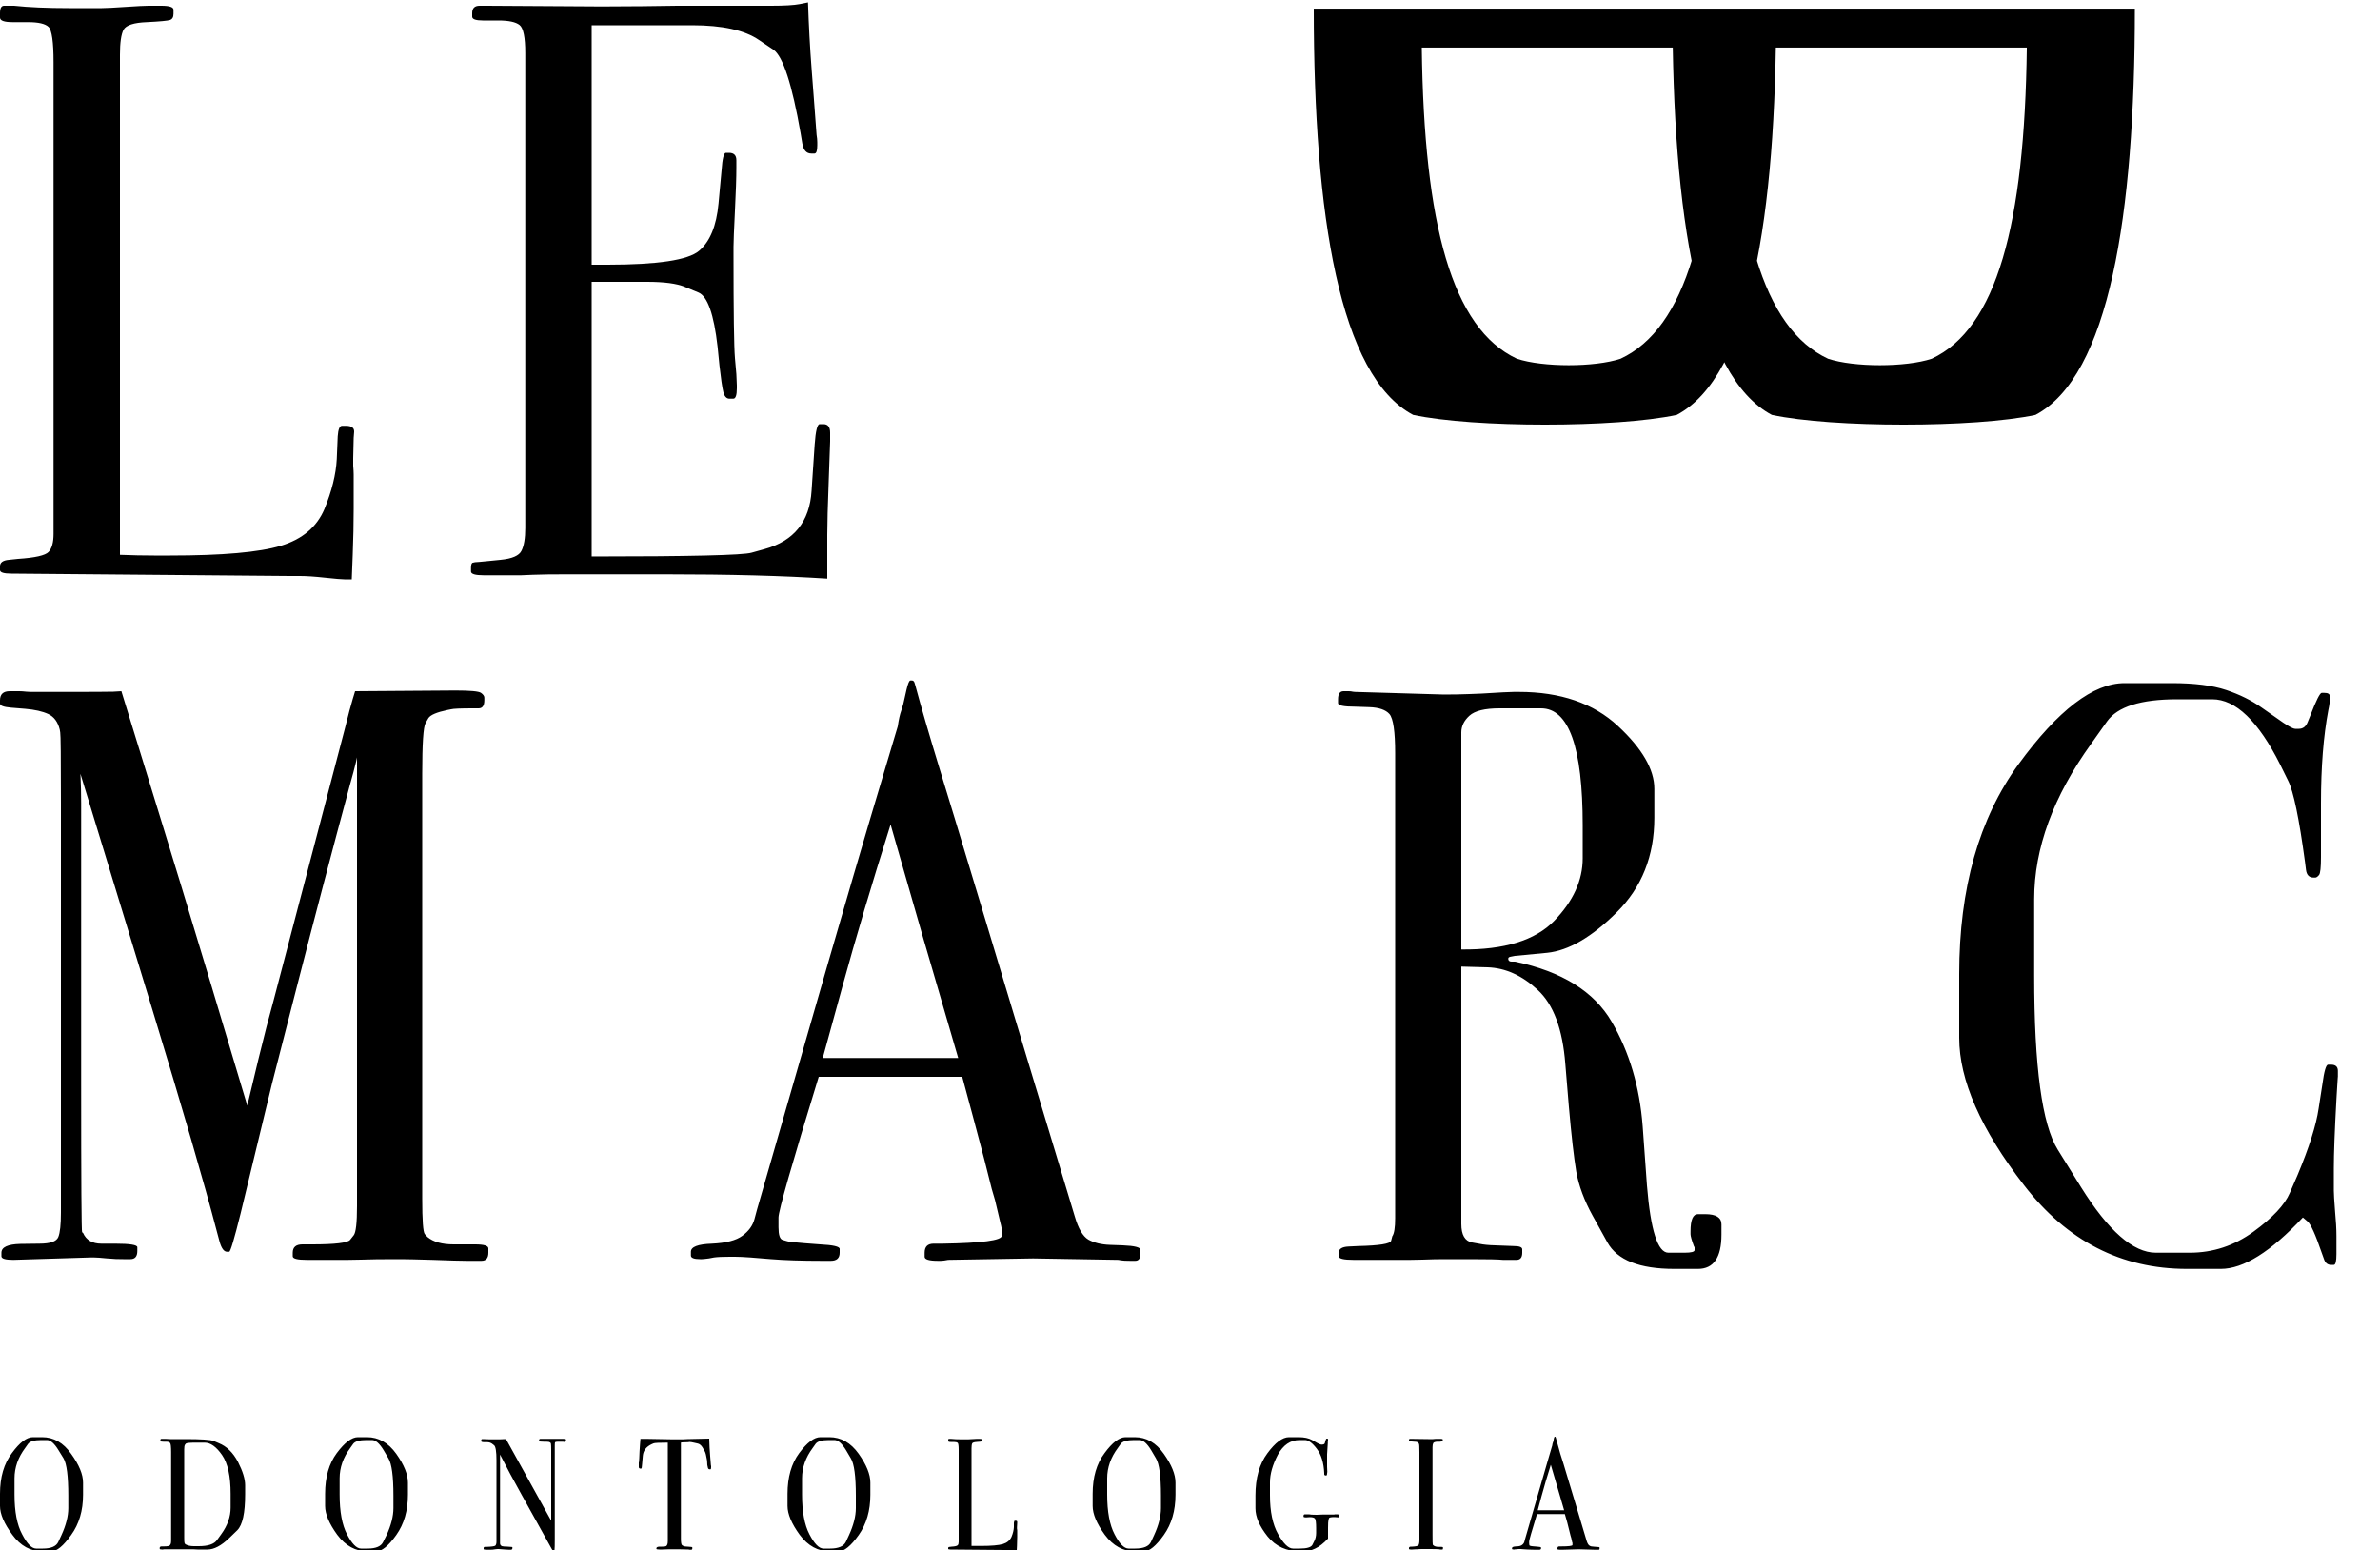
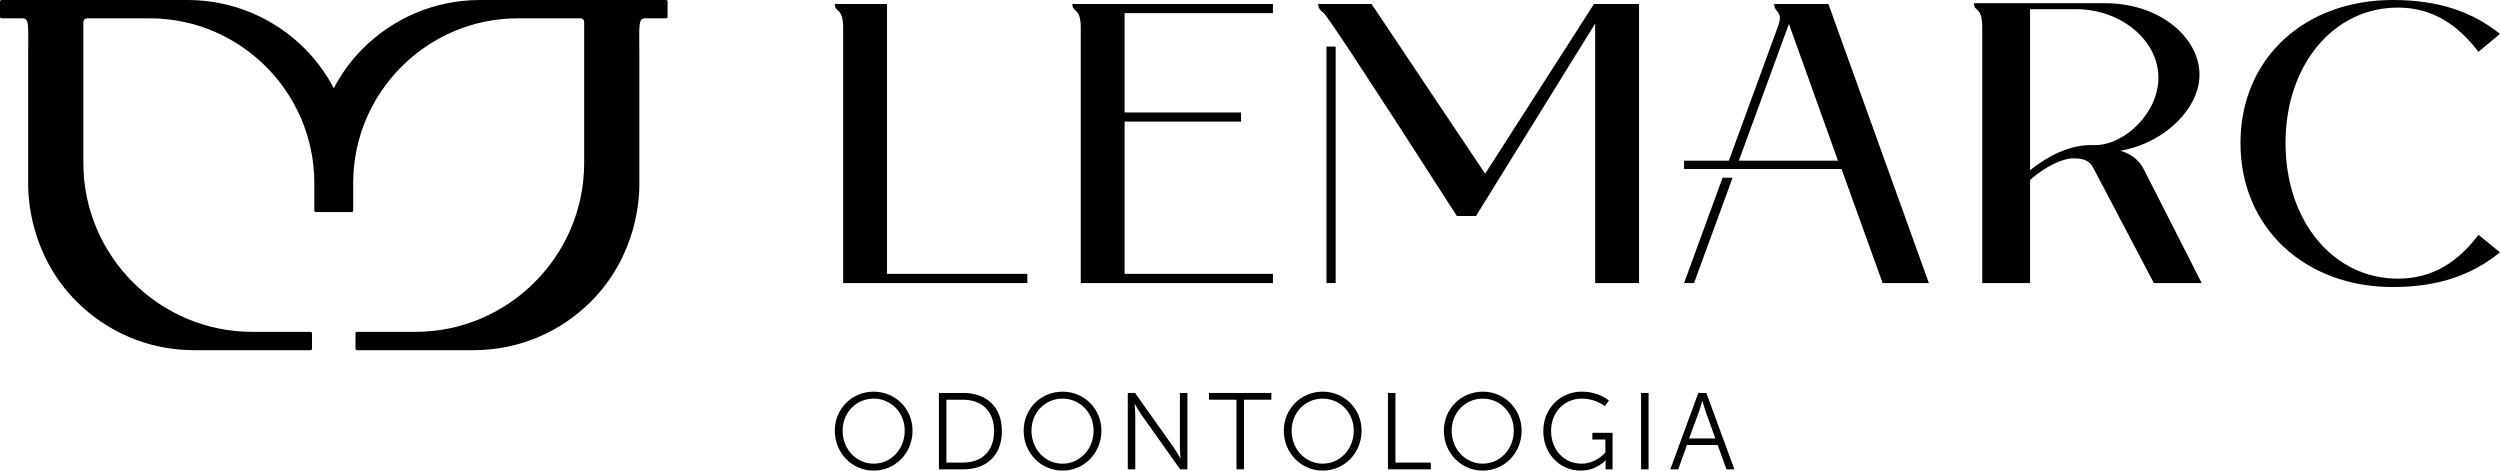
- <svg xmlns="http://www.w3.org/2000/svg" fill="currentColor" fill-rule="nonzero" viewBox="0 0 100 65.1">
-   <path d="M14.86 21.39Q14.86 22.28 14.82 23.31Q14.78 24.34 14.78 24.34L14.47 24.34Q14.3 24.34 13.65 24.27Q13.01 24.2 12.6 24.2Q12.19 24.2 12.19 24.2L0.48 24.1Q0 24.1 0 23.95Q0 23.79 0 23.79Q0 23.55 0.38 23.52Q0.76 23.48 0.76 23.48Q1.83 23.41 2.04 23.19Q2.25 22.97 2.25 22.43Q2.25 21.9 2.25 21.9L2.25 2.61Q2.25 1.34 2.04 1.13Q1.83 0.93 1.18 0.93Q0.53 0.93 0.53 0.93Q0 0.93 0 0.74Q0 0.55 0 0.55Q0 0.24 0.17 0.24Q0.34 0.24 0.34 0.24L0.59 0.24Q1.52 0.34 2.9 0.34Q4.28 0.34 4.28 0.34Q4.53 0.34 5.26 0.29Q6 0.24 6.24 0.24Q6.47 0.24 6.47 0.24L6.78 0.24Q7.29 0.24 7.29 0.41Q7.29 0.58 7.29 0.58Q7.29 0.79 7.14 0.84Q6.98 0.89 6.17 0.93Q5.35 0.96 5.19 1.25Q5.04 1.54 5.04 2.3Q5.04 3.06 5.04 3.06L5.04 23.31Q5.8 23.34 6.47 23.34Q7.15 23.34 7.15 23.34Q10.44 23.34 11.8 22.93Q13.15 22.52 13.63 21.39Q14.1 20.25 14.15 19.29Q14.19 18.33 14.19 18.33Q14.22 17.89 14.37 17.89Q14.53 17.89 14.53 17.89Q14.89 17.89 14.88 18.14Q14.86 18.4 14.86 18.4L14.84 19.26Q14.84 19.33 14.84 19.45Q14.84 19.57 14.84 19.57Q14.86 19.81 14.86 19.93Q14.86 20.05 14.86 20.05ZM34.88 18.54Q34.88 18.68 34.82 20.22Q34.76 21.77 34.76 22.47Q34.76 23.17 34.76 23.17L34.76 24.31Q32.01 24.13 27.92 24.13Q23.84 24.13 23.84 24.13Q22.86 24.13 22.38 24.15Q21.9 24.17 21.9 24.17Q20.94 24.17 20.77 24.17Q20.6 24.17 20.6 24.17L20.32 24.17Q19.79 24.17 19.79 24.01Q19.79 23.86 19.79 23.86Q19.79 23.65 19.87 23.64Q19.96 23.62 19.96 23.62Q20.04 23.62 20.53 23.57Q21.03 23.52 21.03 23.52Q21.76 23.45 21.91 23.14Q22.07 22.83 22.07 22.18Q22.07 21.53 22.07 21.53L22.07 2.23Q22.07 1.24 21.83 1.05Q21.59 0.86 20.94 0.86Q20.29 0.86 20.29 0.86Q19.84 0.86 19.84 0.7Q19.84 0.55 19.84 0.55Q19.84 0.24 20.15 0.24Q20.46 0.24 20.46 0.24L25.28 0.27Q25.53 0.27 26.99 0.26Q28.46 0.24 28.46 0.24Q31.39 0.24 31.89 0.24Q32.4 0.24 32.4 0.24Q33.24 0.24 33.6 0.17Q33.95 0.1 33.95 0.1Q34 1.58 34.1 2.88Q34.2 4.19 34.2 4.19L34.31 5.66Q34.34 5.84 34.34 5.97Q34.34 6.11 34.34 6.11Q34.34 6.45 34.22 6.45Q34.09 6.45 34.09 6.45Q33.78 6.45 33.71 6.02Q33.64 5.6 33.64 5.6Q33.1 2.51 32.5 2.09Q31.89 1.68 31.89 1.68Q30.99 1.06 29.08 1.06Q27.16 1.06 27.16 1.06L24.86 1.06L24.86 11.12L25.53 11.12Q28.68 11.12 29.37 10.54Q30.06 9.96 30.19 8.55Q30.32 7.14 30.32 7.14Q30.37 6.42 30.5 6.42Q30.63 6.42 30.63 6.42Q30.94 6.42 30.94 6.73Q30.94 7.04 30.94 7.04Q30.94 7.66 30.88 8.86Q30.82 10.06 30.82 10.37Q30.82 10.68 30.82 10.68Q30.82 14.35 30.88 15.04Q30.94 15.72 30.94 15.72Q30.96 16.07 30.96 16.19Q30.96 16.31 30.96 16.31Q30.96 16.75 30.81 16.75Q30.65 16.75 30.65 16.75Q30.46 16.75 30.39 16.46Q30.32 16.17 30.23 15.36Q30.15 14.56 30.15 14.56Q29.92 12.53 29.35 12.29Q28.77 12.05 28.77 12.05Q28.26 11.84 27.19 11.84Q26.12 11.84 26.12 11.84L24.86 11.84L24.86 23.38Q31.05 23.38 31.58 23.22Q32.12 23.07 32.12 23.07Q33.98 22.56 34.1 20.62Q34.23 18.68 34.23 18.68Q34.29 17.82 34.44 17.82Q34.6 17.82 34.6 17.82Q34.88 17.82 34.88 18.18Q34.88 18.54 34.88 18.54Z" />
-   <g transform="translate(55.2 0) scale(0.18158)">
-     <path d="M0 2C36 2 72 2 107 2C107 50 101 87 84 96C70 99 37 99 23 96C6 87 0 50 0 2ZM25 11C25.5 52 32 76 47 83C53 85 65 85 71 83C86 76 93 52 93 11C65.1 11 32.5 11 25 11ZM190 2C190 50 184 87 167 96C153 99 120 99 106 96C89 87 83 50 83 2C118 2 154 2 190 2ZM165 11C157.5 11 124.9 11 97 11C97 52 104 76 119 83C125 85 137 85 143 83C158 76 164.5 52 165 11Z" />
-   </g>
-   <path d="M20.52 52.63Q20.52 52.97 20.23 52.97Q19.93 52.97 19.93 52.97L19.62 52.97Q19.23 52.97 18.19 52.93Q17.14 52.9 16.86 52.9Q16.58 52.9 16.58 52.9Q15.74 52.9 15.17 52.92Q14.61 52.93 14.61 52.93Q13.46 52.93 13.27 52.93Q13.09 52.93 13.09 52.93L12.89 52.93Q12.3 52.93 12.3 52.78Q12.3 52.63 12.3 52.63Q12.3 52.28 12.71 52.28Q13.12 52.28 13.12 52.28Q14.55 52.28 14.71 52.09Q14.86 51.9 14.86 51.9Q15 51.73 15 50.67Q15 49.6 15 49.6L15 31.82Q15 31.86 14.85 32.44Q14.69 33.02 14.69 33.02Q13.57 37.18 12.5 41.35Q11.43 45.52 11.43 45.52L10.11 50.98Q9.71 52.59 9.63 52.59Q9.54 52.59 9.54 52.59Q9.35 52.59 9.23 52.18Q9.12 51.77 9.12 51.77Q8.3 48.64 6.4 42.41Q4.5 36.18 4.5 36.18L3.38 32.51Q3.41 33.16 3.41 33.73Q3.41 34.29 3.41 34.29L3.41 45.45Q3.41 51.73 3.45 51.77Q3.49 51.8 3.49 51.8Q3.69 52.25 4.26 52.25Q4.84 52.25 4.84 52.25Q5.77 52.25 5.77 52.4Q5.77 52.56 5.77 52.56Q5.77 52.9 5.48 52.9Q5.18 52.9 5.18 52.9Q4.81 52.9 4.66 52.88Q4.5 52.87 4.5 52.87Q4.11 52.83 3.96 52.83Q3.8 52.83 3.8 52.83L0.56 52.93Q0.06 52.93 0.06 52.78Q0.06 52.63 0.06 52.63Q0.06 52.28 0.86 52.26Q1.66 52.25 1.66 52.25Q2.34 52.25 2.45 51.97Q2.56 51.7 2.56 50.94Q2.56 50.19 2.56 50.19L2.56 33.74Q2.56 30.89 2.53 30.77Q2.51 30.65 2.51 30.65Q2.39 30.17 2.03 30Q1.66 29.83 1.06 29.78Q0.45 29.73 0.45 29.73Q0 29.69 0 29.56Q0 29.42 0 29.42Q0 29.04 0.41 29.04Q0.82 29.04 0.82 29.04Q0.93 29.04 1.11 29.06Q1.29 29.07 1.29 29.07L2.76 29.07Q4.42 29.07 4.76 29.06Q5.1 29.04 5.1 29.04Q5.24 29.49 6 31.96Q6.76 34.43 6.76 34.43Q7.4 36.49 8.9 41.47Q10.39 46.45 10.39 46.45Q10.92 44.21 11.2 43.13Q11.49 42.05 11.49 42.05L14.47 30.69Q14.72 29.69 14.82 29.37Q14.92 29.04 14.92 29.04L19.14 29.01Q20.07 29.01 20.21 29.11Q20.35 29.21 20.35 29.31Q20.35 29.42 20.35 29.42Q20.35 29.76 20.11 29.76Q19.87 29.76 19.87 29.76Q19.09 29.76 18.95 29.8Q18.8 29.83 18.8 29.83Q18.13 29.97 18 30.17Q17.88 30.38 17.88 30.38Q17.74 30.62 17.74 32.51Q17.74 34.4 17.74 34.4L17.74 50.36Q17.74 51.73 17.85 51.85Q17.96 51.97 17.96 51.97Q18.33 52.28 19.06 52.28Q19.79 52.28 19.79 52.28L19.96 52.28Q20.52 52.28 20.52 52.45Q20.52 52.63 20.52 52.63ZM47.92 52.66Q47.92 52.97 47.7 52.97Q47.49 52.97 47.49 52.97Q47.21 52.97 47.1 52.95Q46.99 52.93 46.99 52.93L43.41 52.87L39.84 52.93Q39.64 52.97 39.53 52.97Q39.41 52.97 39.41 52.97Q38.85 52.97 38.85 52.8Q38.85 52.63 38.85 52.63Q38.85 52.25 39.23 52.25Q39.61 52.25 39.61 52.25Q42.09 52.21 42.09 51.92Q42.09 51.63 42.09 51.63Q42.09 51.6 42.06 51.48Q42.03 51.36 42.03 51.36L41.81 50.43L41.67 49.95Q41.41 48.88 40.92 47.06Q40.43 45.24 40.43 45.24L34.4 45.24Q32.71 50.74 32.71 51.15Q32.71 51.56 32.71 51.56Q32.71 52.04 32.88 52.09Q33.05 52.14 33.05 52.14Q33.14 52.18 33.8 52.23Q34.46 52.28 34.46 52.28Q35.28 52.32 35.28 52.47Q35.28 52.63 35.28 52.63Q35.28 52.97 34.91 52.97Q34.54 52.97 34.54 52.97Q33.25 52.97 32.39 52.9Q31.53 52.83 31.53 52.83Q31.11 52.8 30.88 52.8Q30.66 52.8 30.66 52.8Q30.21 52.8 30 52.83Q29.79 52.87 29.79 52.87Q29.56 52.9 29.49 52.9Q29.42 52.9 29.42 52.9Q29.03 52.9 29.03 52.75Q29.03 52.59 29.03 52.59Q29.03 52.28 29.91 52.25Q30.8 52.21 31.19 51.92Q31.59 51.63 31.7 51.22Q31.81 50.81 31.81 50.81Q35.44 38.17 36.58 34.34Q37.72 30.52 37.72 30.52Q37.78 30.1 37.87 29.85Q37.95 29.59 37.95 29.59L38.09 28.97Q38.18 28.59 38.25 28.59Q38.32 28.59 38.32 28.59Q38.4 28.59 38.43 28.7Q38.46 28.8 38.46 28.8Q38.82 30.14 39.47 32.27Q40.12 34.4 40.12 34.4Q41.13 37.73 43.14 44.42Q45.16 51.11 45.16 51.11Q45.38 51.87 45.73 52.08Q46.09 52.28 46.63 52.3Q47.18 52.32 47.18 52.32Q47.92 52.35 47.92 52.51Q47.92 52.66 47.92 52.66ZM40.26 44.45Q39.81 42.91 39.29 41.12Q38.77 39.34 38.77 39.34L37.42 34.64Q36.23 38.41 35.4 41.43Q34.57 44.45 34.57 44.45ZM72.33 51.87Q72.33 53.31 71.34 53.31Q70.35 53.31 70.35 53.31Q68.16 53.31 67.54 52.2Q66.92 51.08 66.92 51.08Q66.39 50.12 66.23 49.23Q66.08 48.33 65.92 46.51Q65.77 44.7 65.77 44.7Q65.6 42.5 64.61 41.59Q63.63 40.68 62.51 40.64Q61.4 40.61 61.4 40.61L61.4 51.42Q61.4 52.11 61.85 52.2Q62.3 52.28 62.3 52.28Q62.56 52.32 63.08 52.33Q63.6 52.35 63.6 52.35Q63.96 52.35 63.96 52.49Q63.96 52.63 63.96 52.63Q63.96 52.93 63.72 52.93Q63.49 52.93 63.49 52.93L63.15 52.93Q62.89 52.9 61.8 52.9Q60.7 52.9 60.7 52.9Q60.28 52.9 59.77 52.92Q59.26 52.93 59.26 52.93Q58.28 52.93 58.12 52.93Q57.97 52.93 57.97 52.93L56.87 52.93Q56.25 52.93 56.25 52.78Q56.25 52.63 56.25 52.63Q56.25 52.39 56.66 52.37Q57.07 52.35 57.07 52.35Q58.39 52.32 58.45 52.13Q58.5 51.94 58.5 51.94Q58.62 51.77 58.62 51.18Q58.62 50.6 58.62 50.6L58.62 31.65Q58.62 30.28 58.38 30Q58.14 29.73 57.53 29.71Q56.93 29.69 56.93 29.69Q56.22 29.69 56.22 29.54Q56.22 29.38 56.22 29.38Q56.22 29.04 56.45 29.04Q56.67 29.04 56.67 29.04Q56.76 29.04 56.84 29.06Q56.93 29.07 56.93 29.07L60.67 29.18Q61.23 29.18 61.74 29.16Q62.25 29.14 62.25 29.14Q63.37 29.07 63.6 29.07Q63.82 29.07 63.82 29.07Q66.44 29.07 67.98 30.5Q69.51 31.92 69.51 33.14Q69.51 34.36 69.51 34.36Q69.51 36.76 67.93 38.33Q66.36 39.89 65.01 40.03Q63.65 40.16 63.65 40.16Q63.4 40.2 63.39 40.23Q63.37 40.27 63.37 40.27Q63.37 40.4 63.51 40.4Q63.65 40.4 63.65 40.4Q66.61 41.02 67.72 42.93Q68.83 44.83 69.02 47.32Q69.2 49.81 69.2 49.81Q69.43 52.63 70.1 52.63Q70.78 52.63 70.78 52.63Q71.2 52.63 71.2 52.52Q71.2 52.42 71.2 52.42Q71.2 52.39 71.18 52.37Q71.17 52.35 71.17 52.35Q71.03 51.97 71.03 51.85Q71.03 51.73 71.03 51.73Q71.03 51.01 71.34 51.01Q71.65 51.01 71.65 51.01Q72.33 51.01 72.33 51.44Q72.33 51.87 72.33 51.87ZM66.5 34.67Q66.5 29.76 64.75 29.76Q63.01 29.76 63.01 29.76Q62.08 29.76 61.74 30.07Q61.4 30.38 61.4 30.77Q61.4 31.17 61.4 31.17L61.4 39.89Q64.1 39.92 65.3 38.69Q66.5 37.45 66.5 36.06Q66.5 34.67 66.5 34.67ZM98.23 45.24Q98.23 45.18 98.2 45.67Q98.17 46.17 98.17 46.17Q98.06 48.16 98.06 49.09Q98.06 50.02 98.06 50.02Q98.06 50.22 98.11 50.86Q98.17 51.49 98.17 51.94Q98.17 52.39 98.17 52.39L98.17 52.69Q98.17 53.14 98.06 53.14Q97.94 53.14 97.94 53.14Q97.72 53.14 97.64 52.88Q97.55 52.63 97.55 52.63Q97.16 51.49 96.96 51.32Q96.76 51.15 96.76 51.15Q94.74 53.31 93.31 53.31Q91.89 53.31 91.89 53.31Q87.75 53.31 85.04 49.79Q82.32 46.27 82.32 43.6Q82.32 40.92 82.32 40.92Q82.32 35.53 84.81 32.11Q87.3 28.7 89.27 28.7Q91.25 28.7 91.25 28.7Q92.68 28.7 93.54 28.99Q94.4 29.28 95.03 29.73Q95.66 30.17 95.66 30.17Q96.28 30.62 96.44 30.62Q96.59 30.62 96.59 30.62Q96.85 30.62 96.96 30.34Q97.07 30.07 97.07 30.07Q97.44 29.11 97.55 29.11Q97.66 29.11 97.66 29.11Q97.89 29.11 97.89 29.25Q97.89 29.38 97.89 29.38Q97.89 29.52 97.86 29.68Q97.83 29.83 97.83 29.83Q97.52 31.48 97.52 33.74Q97.52 36.01 97.52 36.01Q97.52 36.66 97.44 36.76Q97.35 36.87 97.28 36.87Q97.21 36.87 97.21 36.87Q96.93 36.87 96.89 36.54Q96.85 36.22 96.85 36.22Q96.48 33.47 96.14 32.8Q95.81 32.13 95.81 32.13Q94.43 29.38 92.95 29.38Q91.47 29.38 91.47 29.38Q89.19 29.38 88.53 30.31Q87.87 31.24 87.87 31.24Q85.47 34.57 85.47 37.78Q85.47 40.99 85.47 40.99Q85.47 46.72 86.46 48.3Q87.44 49.88 87.44 49.88Q89.16 52.63 90.58 52.63Q92.01 52.63 92.01 52.63Q93.47 52.63 94.68 51.75Q95.89 50.87 96.21 50.12Q96.54 49.36 96.54 49.36Q97.27 47.61 97.42 46.58Q97.58 45.55 97.58 45.55Q97.69 44.73 97.82 44.73Q97.94 44.73 97.94 44.73Q98.23 44.73 98.23 44.99Q98.23 45.24 98.23 45.24Z" />
-   <path d="M3.49 62.8Q3.49 63.8 2.99 64.49Q2.5 65.18 2.15 65.18Q1.79 65.18 1.79 65.18Q1.03 65.18 0.52 64.48Q0 63.78 0 63.27Q0 62.76 0 62.76Q0 61.71 0.5 61.05Q0.99 60.38 1.38 60.38Q1.77 60.38 1.77 60.38Q2.5 60.38 2.99 61.08Q3.49 61.77 3.49 62.29Q3.49 62.8 3.49 62.8ZM2.87 62.84Q2.87 61.61 2.67 61.27Q2.46 60.93 2.46 60.93Q2.2 60.5 1.97 60.5Q1.74 60.5 1.74 60.5Q1.3 60.5 1.18 60.66Q1.06 60.83 1.06 60.83Q0.61 61.43 0.61 62.11Q0.61 62.79 0.61 62.79Q0.61 63.87 0.93 64.46Q1.24 65.06 1.52 65.06Q1.8 65.06 1.8 65.06Q2.32 65.06 2.45 64.78Q2.58 64.5 2.58 64.5Q2.87 63.87 2.87 63.36Q2.87 62.84 2.87 62.84ZM10.3 62.78Q10.3 63.96 9.97 64.29Q9.63 64.62 9.63 64.62Q9.13 65.1 8.72 65.1Q8.3 65.1 8.3 65.1Q8.28 65.1 8.11 65.09Q7.94 65.09 7.77 65.09Q7.61 65.09 7.61 65.09L7.33 65.09L6.9 65.09Q6.86 65.1 6.84 65.1Q6.82 65.1 6.82 65.1Q6.71 65.1 6.71 65.07Q6.71 65.03 6.71 65.03Q6.71 64.97 6.8 64.97Q6.89 64.97 6.89 64.97Q7.11 64.97 7.14 64.92Q7.17 64.87 7.17 64.87Q7.19 64.83 7.19 64.72Q7.19 64.62 7.19 64.62L7.19 61.01Q7.19 60.68 7.15 60.63Q7.11 60.57 6.99 60.57Q6.87 60.57 6.87 60.57Q6.74 60.57 6.74 60.54Q6.74 60.5 6.74 60.5Q6.74 60.45 6.79 60.45Q6.83 60.45 6.83 60.45Q6.83 60.45 6.95 60.45Q7.08 60.46 7.14 60.46Q7.2 60.46 7.2 60.46L7.79 60.46Q8.78 60.46 8.98 60.54Q9.19 60.63 9.19 60.63Q9.69 60.83 10 61.42Q10.3 62.01 10.3 62.4Q10.3 62.78 10.3 62.78ZM9.69 62.76Q9.69 61.65 9.33 61.13Q8.97 60.61 8.6 60.61Q8.22 60.61 8.22 60.61Q7.85 60.61 7.81 60.65Q7.77 60.7 7.77 60.7Q7.74 60.75 7.74 60.89Q7.74 61.02 7.74 61.02L7.74 64.58Q7.74 64.77 7.75 64.81Q7.76 64.85 7.78 64.87Q7.79 64.88 7.79 64.88Q7.93 64.96 8.14 64.96Q8.35 64.96 8.35 64.96Q8.94 64.96 9.12 64.7Q9.3 64.45 9.3 64.45Q9.69 63.91 9.69 63.34Q9.69 62.76 9.69 62.76ZM17.14 62.8Q17.14 63.8 16.65 64.49Q16.16 65.18 15.8 65.18Q15.45 65.18 15.45 65.18Q14.69 65.18 14.17 64.48Q13.66 63.78 13.66 63.27Q13.66 62.76 13.66 62.76Q13.66 61.71 14.15 61.05Q14.65 60.38 15.04 60.38Q15.42 60.38 15.42 60.38Q16.15 60.38 16.65 61.08Q17.14 61.77 17.14 62.29Q17.14 62.8 17.14 62.8ZM16.53 62.84Q16.53 61.61 16.32 61.27Q16.12 60.93 16.12 60.93Q15.86 60.5 15.63 60.5Q15.4 60.5 15.4 60.5Q14.96 60.5 14.84 60.66Q14.72 60.83 14.72 60.83Q14.27 61.43 14.27 62.11Q14.27 62.79 14.27 62.79Q14.27 63.87 14.58 64.46Q14.89 65.06 15.17 65.06Q15.45 65.06 15.45 65.06Q15.97 65.06 16.1 64.78Q16.24 64.5 16.24 64.5Q16.53 63.87 16.53 63.36Q16.53 62.84 16.53 62.84ZM23.78 60.51Q23.78 60.58 23.72 60.58Q23.65 60.57 23.65 60.57L23.53 60.57L23.43 60.57Q23.34 60.57 23.32 60.6Q23.31 60.64 23.31 60.73Q23.31 60.83 23.31 60.83L23.31 64.68Q23.31 65.04 23.3 65.1Q23.3 65.16 23.28 65.16Q23.27 65.16 23.27 65.16Q23.23 65.16 23.21 65.12Q23.19 65.09 23.19 65.09L22.49 63.83Q21.88 62.74 21.44 61.93Q21.01 61.11 21.01 61.11L21.01 64.85Q21.02 64.93 21.09 64.96Q21.17 64.98 21.32 64.98Q21.46 64.99 21.46 64.99Q21.53 64.99 21.53 65.01Q21.53 65.04 21.53 65.04Q21.53 65.11 21.46 65.11Q21.39 65.11 21.39 65.11Q21.34 65.11 21.21 65.1Q21.08 65.09 21.08 65.09Q20.99 65.08 20.95 65.08Q20.91 65.08 20.91 65.08Q20.91 65.08 20.81 65.09Q20.71 65.11 20.61 65.11Q20.5 65.11 20.5 65.11L20.45 65.11Q20.32 65.11 20.32 65.08Q20.32 65.05 20.32 65.05Q20.32 64.99 20.37 64.99Q20.43 64.99 20.43 64.99Q20.75 64.98 20.81 64.94Q20.86 64.89 20.86 64.77Q20.86 64.65 20.86 64.65L20.86 61.35Q20.86 60.8 20.76 60.72Q20.67 60.65 20.67 60.65Q20.58 60.59 20.47 60.59Q20.36 60.59 20.36 60.59Q20.22 60.59 20.22 60.55Q20.22 60.52 20.22 60.52Q20.22 60.46 20.26 60.46Q20.3 60.46 20.3 60.46Q20.41 60.46 20.58 60.47Q20.75 60.47 20.75 60.47Q20.76 60.47 20.76 60.47Q20.78 60.47 20.84 60.47Q20.91 60.47 20.91 60.47Q21.09 60.47 21.18 60.46Q21.26 60.46 21.26 60.46L23.16 63.89L23.16 60.92Q23.16 60.71 23.15 60.66Q23.15 60.62 23.11 60.6Q23.07 60.57 22.96 60.57Q22.85 60.57 22.85 60.57Q22.65 60.57 22.65 60.54Q22.65 60.51 22.65 60.51Q22.65 60.45 22.71 60.45Q22.78 60.45 22.78 60.45L22.97 60.45Q23.04 60.45 23.08 60.45Q23.13 60.45 23.13 60.45Q23.21 60.45 23.22 60.45Q23.23 60.45 23.23 60.45Q23.23 60.45 23.28 60.45Q23.33 60.45 23.33 60.45Q23.42 60.45 23.45 60.45Q23.49 60.45 23.49 60.45L23.66 60.45Q23.78 60.45 23.78 60.48Q23.78 60.51 23.78 60.51ZM29.88 61.64Q29.88 61.73 29.85 61.73Q29.82 61.73 29.82 61.73Q29.75 61.73 29.74 61.64Q29.72 61.55 29.72 61.55Q29.71 61.43 29.71 61.37Q29.7 61.31 29.7 61.31Q29.66 61.07 29.62 60.99Q29.57 60.9 29.57 60.9Q29.46 60.68 29.33 60.65Q29.2 60.62 29.2 60.62Q29.03 60.58 28.97 60.58Q28.92 60.59 28.92 60.59Q28.66 60.6 28.64 60.6Q28.61 60.61 28.61 60.61L28.61 64.64Q28.61 64.89 28.66 64.92Q28.71 64.95 28.71 64.95Q28.77 64.98 28.89 64.98Q29.02 64.99 29.02 64.99Q29.09 64.99 29.09 65.02Q29.09 65.05 29.09 65.05Q29.09 65.11 29.04 65.11Q29 65.11 29 65.11Q28.95 65.11 28.94 65.1Q28.92 65.1 28.92 65.1Q28.59 65.09 28.52 65.09Q28.45 65.09 28.45 65.09Q28.27 65.09 28.11 65.09Q27.95 65.1 27.83 65.1Q27.71 65.1 27.71 65.1Q27.58 65.1 27.58 65.07Q27.58 65.05 27.58 65.05Q27.58 64.99 27.7 64.98Q27.82 64.98 27.82 64.98Q27.99 64.98 28.01 64.94Q28.04 64.89 28.04 64.89Q28.06 64.84 28.06 64.73Q28.06 64.62 28.06 64.62L28.06 60.61Q27.52 60.61 27.46 60.64Q27.39 60.67 27.39 60.67Q27.04 60.83 27.01 61.16Q26.98 61.5 26.98 61.5Q26.97 61.7 26.94 61.7Q26.91 61.7 26.91 61.7Q26.84 61.7 26.84 61.63Q26.84 61.56 26.84 61.56Q26.84 61.48 26.84 61.45Q26.85 61.41 26.85 61.41L26.86 61.26Q26.87 60.95 26.89 60.7Q26.91 60.45 26.91 60.45L27.15 60.45L28.27 60.47Q28.47 60.47 28.68 60.47Q28.89 60.46 28.89 60.46L29.8 60.44Q29.81 60.82 29.84 61.18Q29.87 61.55 29.87 61.55Q29.87 61.57 29.88 61.6Q29.88 61.63 29.88 61.64Q29.88 61.64 29.88 61.64ZM36.57 62.8Q36.57 63.8 36.08 64.49Q35.59 65.18 35.23 65.18Q34.88 65.18 34.88 65.18Q34.12 65.18 33.6 64.48Q33.09 63.78 33.09 63.27Q33.09 62.76 33.09 62.76Q33.09 61.71 33.58 61.05Q34.08 60.38 34.47 60.38Q34.85 60.38 34.85 60.38Q35.58 60.38 36.08 61.08Q36.57 61.77 36.57 62.29Q36.57 62.8 36.57 62.8ZM35.96 62.84Q35.96 61.61 35.75 61.27Q35.55 60.93 35.55 60.93Q35.29 60.5 35.06 60.5Q34.83 60.5 34.83 60.5Q34.39 60.5 34.27 60.66Q34.15 60.83 34.15 60.83Q33.7 61.43 33.7 62.11Q33.7 62.79 33.7 62.79Q33.7 63.87 34.01 64.46Q34.32 65.06 34.6 65.06Q34.88 65.06 34.88 65.06Q35.4 65.06 35.54 64.78Q35.67 64.5 35.67 64.5Q35.96 63.87 35.96 63.36Q35.96 62.84 35.96 62.84ZM42.74 64.57Q42.74 64.75 42.73 64.95Q42.72 65.15 42.72 65.15L42.66 65.15Q42.63 65.15 42.5 65.13Q42.37 65.12 42.29 65.12Q42.22 65.12 42.22 65.12L39.93 65.1Q39.84 65.1 39.84 65.07Q39.84 65.04 39.84 65.04Q39.84 64.99 39.91 64.99Q39.99 64.98 39.99 64.98Q40.19 64.97 40.24 64.92Q40.28 64.88 40.28 64.78Q40.28 64.67 40.28 64.67L40.28 60.91Q40.28 60.66 40.24 60.62Q40.19 60.58 40.07 60.58Q39.94 60.58 39.94 60.58Q39.84 60.58 39.84 60.54Q39.84 60.51 39.84 60.51Q39.84 60.45 39.87 60.45Q39.9 60.45 39.9 60.45L39.95 60.45Q40.13 60.47 40.4 60.47Q40.67 60.47 40.67 60.47Q40.72 60.47 40.86 60.46Q41.01 60.45 41.05 60.45Q41.1 60.45 41.1 60.45L41.16 60.45Q41.26 60.45 41.26 60.48Q41.26 60.51 41.26 60.51Q41.26 60.55 41.23 60.56Q41.2 60.57 41.04 60.58Q40.88 60.59 40.85 60.64Q40.82 60.7 40.82 60.85Q40.82 61 40.82 61L40.82 64.95Q40.97 64.95 41.1 64.95Q41.23 64.95 41.23 64.95Q41.87 64.95 42.14 64.87Q42.4 64.79 42.5 64.57Q42.59 64.35 42.6 64.16Q42.6 63.98 42.6 63.98Q42.61 63.89 42.64 63.89Q42.67 63.89 42.67 63.89Q42.74 63.89 42.74 63.94Q42.74 63.99 42.74 63.99L42.73 64.16Q42.73 64.17 42.73 64.19Q42.73 64.22 42.73 64.22Q42.74 64.26 42.74 64.29Q42.74 64.31 42.74 64.31ZM49.39 62.8Q49.39 63.8 48.9 64.49Q48.41 65.18 48.06 65.18Q47.7 65.18 47.7 65.18Q46.94 65.18 46.42 64.48Q45.91 63.78 45.91 63.27Q45.91 62.76 45.91 62.76Q45.91 61.71 46.41 61.05Q46.9 60.38 47.29 60.38Q47.68 60.38 47.68 60.38Q48.41 60.38 48.9 61.08Q49.39 61.77 49.39 62.29Q49.39 62.8 49.39 62.8ZM48.78 62.84Q48.78 61.61 48.57 61.27Q48.37 60.93 48.37 60.93Q48.11 60.5 47.88 60.5Q47.65 60.5 47.65 60.5Q47.21 60.5 47.09 60.66Q46.97 60.83 46.97 60.83Q46.52 61.43 46.52 62.11Q46.52 62.79 46.52 62.79Q46.52 63.87 46.83 64.46Q47.14 65.06 47.42 65.06Q47.7 65.06 47.7 65.06Q48.23 65.06 48.36 64.78Q48.49 64.5 48.49 64.5Q48.78 63.87 48.78 63.36Q48.78 62.84 48.78 62.84ZM56.28 63.69Q56.28 63.75 56.26 63.75Q56.23 63.75 56.23 63.75L56.11 63.74Q55.85 63.73 55.84 63.79Q55.82 63.85 55.82 63.85Q55.8 63.93 55.8 64.18Q55.8 64.43 55.8 64.43L55.8 64.64Q55.52 64.94 55.26 65.06Q55 65.18 54.82 65.18Q54.64 65.18 54.64 65.18Q53.77 65.18 53.26 64.55Q52.75 63.91 52.75 63.37Q52.75 62.83 52.75 62.83Q52.75 61.73 53.25 61.06Q53.75 60.38 54.16 60.38Q54.56 60.38 54.56 60.38Q54.92 60.38 55.13 60.5Q55.34 60.62 55.34 60.62Q55.47 60.69 55.51 60.69Q55.55 60.69 55.55 60.69Q55.66 60.69 55.67 60.61Q55.69 60.53 55.69 60.53Q55.72 60.44 55.74 60.44Q55.76 60.44 55.76 60.44Q55.8 60.44 55.8 60.47Q55.8 60.49 55.8 60.49Q55.8 60.51 55.79 60.57Q55.79 60.63 55.79 60.63Q55.76 61.02 55.76 61.1Q55.76 61.18 55.76 61.18L55.76 61.62Q55.77 61.85 55.77 61.84Q55.77 61.83 55.77 61.83Q55.76 61.99 55.73 61.99Q55.7 61.99 55.7 61.99Q55.65 61.99 55.64 61.94Q55.64 61.89 55.64 61.89Q55.61 61.24 55.33 60.87Q55.05 60.5 54.83 60.5Q54.6 60.5 54.6 60.5Q54.03 60.5 53.69 61.12Q53.36 61.75 53.36 62.28Q53.36 62.82 53.36 62.82Q53.36 63.85 53.7 64.45Q54.04 65.06 54.33 65.06Q54.61 65.06 54.61 65.06Q55.05 65.06 55.14 64.91Q55.22 64.75 55.22 64.75Q55.3 64.6 55.3 64.4Q55.3 64.2 55.3 64.2Q55.3 63.86 55.25 63.8Q55.2 63.74 55.04 63.74Q54.89 63.75 54.89 63.75Q54.81 63.75 54.79 63.74Q54.77 63.73 54.77 63.71Q54.77 63.69 54.77 63.69Q54.77 63.62 54.83 63.62Q54.89 63.62 54.89 63.62L54.99 63.62Q55.07 63.64 55.32 63.64Q55.57 63.63 55.57 63.63L56.03 63.63Q56.07 63.63 56.09 63.62Q56.11 63.62 56.11 63.62Q56.16 63.62 56.17 63.62Q56.17 63.62 56.17 63.62Q56.28 63.62 56.28 63.65Q56.28 63.69 56.28 63.69ZM60.63 65.05Q60.63 65.1 60.6 65.1Q60.56 65.1 60.56 65.1L60.51 65.1Q60.48 65.08 60.12 65.08Q59.76 65.08 59.76 65.08Q59.63 65.08 59.56 65.09Q59.49 65.09 59.49 65.09Q59.42 65.1 59.34 65.1Q59.27 65.1 59.27 65.1Q59.2 65.1 59.2 65.07Q59.2 65.04 59.2 65.04Q59.2 64.99 59.27 64.98Q59.34 64.98 59.34 64.98Q59.56 64.97 59.6 64.92Q59.64 64.86 59.64 64.69Q59.64 64.53 59.64 64.53L59.64 61.01Q59.64 60.68 59.62 60.66Q59.61 60.64 59.61 60.64Q59.58 60.57 59.44 60.57Q59.31 60.56 59.31 60.56Q59.2 60.55 59.2 60.53Q59.2 60.51 59.2 60.51Q59.2 60.45 59.24 60.45Q59.27 60.45 59.27 60.45L60.01 60.46Q60.09 60.46 60.21 60.46Q60.33 60.45 60.33 60.45L60.54 60.45Q60.62 60.45 60.62 60.48Q60.62 60.51 60.62 60.51Q60.62 60.56 60.5 60.57Q60.38 60.57 60.38 60.57Q60.25 60.58 60.22 60.63Q60.19 60.69 60.19 60.8Q60.19 60.92 60.19 60.92L60.19 64.49Q60.19 64.87 60.2 64.89Q60.21 64.91 60.21 64.91Q60.27 64.98 60.42 64.99Q60.57 64.99 60.57 64.99Q60.63 64.99 60.63 65.02Q60.63 65.05 60.63 65.05ZM67.21 65.05Q67.21 65.11 67.17 65.11Q67.13 65.11 67.13 65.11Q67.07 65.11 67.05 65.11Q67.03 65.11 67.03 65.11L66.33 65.09L65.64 65.11Q65.6 65.11 65.57 65.11Q65.55 65.11 65.55 65.11Q65.44 65.11 65.44 65.08Q65.44 65.05 65.44 65.05Q65.44 64.97 65.52 64.97Q65.59 64.97 65.59 64.97Q66.07 64.97 66.07 64.91Q66.07 64.85 66.07 64.85Q66.07 64.85 66.07 64.82Q66.06 64.8 66.06 64.8L66.02 64.62L65.99 64.52Q65.94 64.32 65.85 63.96Q65.75 63.61 65.75 63.61L64.58 63.61Q64.25 64.68 64.25 64.76Q64.25 64.84 64.25 64.84Q64.25 64.93 64.28 64.94Q64.31 64.95 64.31 64.95Q64.33 64.96 64.46 64.97Q64.59 64.98 64.59 64.98Q64.75 64.99 64.75 65.02Q64.75 65.05 64.75 65.05Q64.75 65.11 64.67 65.11Q64.6 65.11 64.6 65.11Q64.35 65.11 64.18 65.1Q64.02 65.09 64.02 65.09Q63.93 65.08 63.89 65.08Q63.85 65.08 63.85 65.08Q63.76 65.08 63.72 65.09Q63.68 65.09 63.68 65.09Q63.63 65.1 63.62 65.1Q63.6 65.1 63.6 65.1Q63.53 65.1 63.53 65.07Q63.53 65.04 63.53 65.04Q63.53 64.98 63.7 64.97Q63.87 64.97 63.95 64.91Q64.03 64.85 64.05 64.77Q64.07 64.69 64.07 64.69Q64.78 62.23 65 61.48Q65.22 60.73 65.22 60.73Q65.23 60.65 65.25 60.6Q65.27 60.55 65.27 60.55L65.29 60.43Q65.31 60.36 65.33 60.36Q65.34 60.36 65.34 60.36Q65.36 60.36 65.36 60.38Q65.37 60.4 65.37 60.4Q65.44 60.66 65.56 61.08Q65.69 61.49 65.69 61.49Q65.89 62.14 66.28 63.45Q66.67 64.75 66.67 64.75Q66.72 64.9 66.79 64.94Q66.85 64.98 66.96 64.98Q67.07 64.99 67.07 64.99Q67.21 64.99 67.21 65.02Q67.21 65.05 67.21 65.05ZM65.72 63.45Q65.63 63.15 65.53 62.8Q65.43 62.46 65.43 62.46L65.16 61.54Q64.93 62.27 64.77 62.86Q64.61 63.45 64.61 63.45Z" />
+ <svg xmlns="http://www.w3.org/2000/svg" viewBox="0 0 757.983 142.688" fill="currentColor">
+   <path transform="matrix(1,0,0,-1,268.9368,1.208923)" d="M0 0H-15.834C-15.834-2.78-13.296-.846-13.296-7.252V-84.607H42.545V-81.827H0Z" />
+   <path transform="matrix(1,0,0,-1,327.6797,8.460693)" d="M0 0V-77.355H58.258V-74.575H13.295V-28.414H48.588V-25.635H13.295V4.472H58.258V7.252H-2.538C-2.538 4.472 0 6.406 0 0" />
+   <path transform="matrix(1,0,0,-1,-221.0088,671.344)" d="M623.192 585.529H625.972V657.226H623.192Z" />
+   <path transform="matrix(1,0,0,-1,450.2888,52.672)" d="M0 0-34.448 51.463H-50.644C-50.644 50.932-50.551 50.573-50.401 50.295-49.911 49.387-49.153 48.89-49.076 48.841-48.118 48.235-36.334 30.422-8.582-12.812H-2.781L33.359 45.541V-33.143H46.654V51.463H32.997Z" />
+   <path transform="matrix(1,0,0,-1,510.6026,85.81549)" d="M0 0H3.022C6.222 8.733 11.504 23.193 14.704 31.926H11.668Z" />
+   <path transform="matrix(1,0,0,-1,527.211,48.70899)" d="M0 0C5.06 13.819 10.12 27.638 15.179 41.457L30.046 0ZM10.707 47.5C10.707 44.72 13.609 45.446 11.916 40.853L-3.031 0H-16.608V-2.538H31.134L43.583-37.107H57.604L27.146 47.5Z" />
+   <path transform="matrix(1,0,0,-1,727.041,84.48602)" d="M0 0C-19.581 0-34.085 17.405-34.085 41.095-34.085 64.785-19.581 82.19 0 82.19 10.877 82.19 18.492 76.509 24.414 68.774L30.942 74.212C22.602 80.86 12.449 84.486-1.572 84.486-28.283 84.486-47.743 66.84-47.743 41.095-47.743 15.471-28.283-2.538-1.572-2.538 12.449-2.538 22.602 1.209 30.942 7.977L24.414 13.296C18.492 5.439 10.877 0 0 0" />
+   <path transform="matrix(1,0,0,-1,634.6023,43.99542)" d="M0 0C-6.889 .241-13.658-3.263-19.096-7.615V41.216H-5.197C8.461 41.216 19.819 31.787 19.819 20.426 19.819 9.669 9.307-.363 0 0M8.34-1.692C21.999 .725 32.271 11.305 32.271 21.338 32.271 32.216 20.79 43.029 3.506 43.029H-36.128C-36.128 40.317-33.718 42.07-33.601 36.208V-41.82H-19.096V-10.547C-14.262-6.316-9.186-4.02-6.043-4.02-3.143-4.02-1.208-4.472 .122-7.01L18.431-41.82H32.935L15.593-7.735C14.021-4.593 11.966-2.901 8.34-1.692" />
+   <path transform="matrix(1,0,0,-1,264.8906,140.5806)" d="M0 0C5.202 0 9.417 4.346 9.417 10.009 9.417 15.542 5.202 19.723 0 19.723-5.235 19.723-9.417 15.542-9.417 10.009-9.417 4.346-5.235 0 0 0M0 21.83C6.552 21.83 11.788 16.661 11.788 10.009 11.788 3.227 6.552-2.107 0-2.107-6.552-2.107-11.788 3.227-11.788 10.009-11.788 16.661-6.552 21.83 0 21.83" />
+   <path transform="matrix(1,0,0,-1,291.9155,140.2508)" d="M0 0C5.696 0 9.483 3.358 9.483 9.548 9.483 15.706 5.663 19.064 0 19.064H-4.972V0ZM-7.244 21.105H.23C7.178 21.105 11.854 16.858 11.854 9.548 11.854 2.173 7.178-2.042 .23-2.042H-7.244Z" />
+   <path transform="matrix(1,0,0,-1,322.154,140.5806)" d="M0 0C5.202 0 9.417 4.346 9.417 10.009 9.417 15.542 5.202 19.723 0 19.723-5.235 19.723-9.417 15.542-9.417 10.009-9.417 4.346-5.235 0 0 0M0 21.83C6.552 21.83 11.788 16.661 11.788 10.009 11.788 3.227 6.552-2.107 0-2.107-6.552-2.107-11.788 3.227-11.788 10.009-11.788 16.661-6.552 21.83 0 21.83" />
+   <path transform="matrix(1,0,0,-1,341.9351,119.1457)" d="M0 0H2.206L14.026-16.66C14.817-17.813 15.936-19.788 15.936-19.788H16.002C16.002-19.788 15.805-17.878 15.805-16.66V0H18.076V-23.147H15.87L4.05-6.486C3.26-5.334 2.14-3.359 2.14-3.359H2.074C2.074-3.359 2.272-5.268 2.272-6.486V-23.147H0Z" />
+   <path transform="matrix(1,0,0,-1,374.8904,121.1867)" d="M0 0H-8.331V2.041H10.569V0H2.272V-21.106H0Z" />
+   <path transform="matrix(1,0,0,-1,401.0325,140.5806)" d="M0 0C5.202 0 9.417 4.346 9.417 10.009 9.417 15.542 5.202 19.723 0 19.723-5.236 19.723-9.417 15.542-9.417 10.009-9.417 4.346-5.236 0 0 0M0 21.83C6.552 21.83 11.788 16.661 11.788 10.009 11.788 3.227 6.552-2.107 0-2.107-6.552-2.107-11.787 3.227-11.787 10.009-11.787 16.661-6.552 21.83 0 21.83" />
+   <path transform="matrix(1,0,0,-1,420.8141,119.1457)" d="M0 0H2.272V-21.105H13.006V-23.147H0Z" />
+   <path transform="matrix(1,0,0,-1,449.5577,140.5806)" d="M0 0C5.202 0 9.417 4.346 9.417 10.009 9.417 15.542 5.202 19.723 0 19.723-5.235 19.723-9.417 15.542-9.417 10.009-9.417 4.346-5.235 0 0 0M0 21.83C6.552 21.83 11.787 16.661 11.787 10.009 11.787 3.227 6.552-2.107 0-2.107-6.553-2.107-11.788 3.227-11.788 10.009-11.788 16.661-6.553 21.83 0 21.83" />
+   <path transform="matrix(1,0,0,-1,479.5689,118.7504)" d="M0 0C5.367 0 8.232-2.7 8.232-2.7L7.014-4.412C7.014-4.412 4.314-2.107 .099-2.107-5.498-2.107-9.285-6.42-9.285-11.919-9.285-17.616-5.366-21.83-.099-21.83 4.413-21.83 7.178-18.439 7.178-18.439V-14.521H3.227V-12.479H9.351V-23.542H7.244V-21.797C7.244-21.303 7.277-20.809 7.277-20.809H7.211C7.211-20.809 4.544-23.937-.329-23.937-6.651-23.937-11.656-18.834-11.656-11.953-11.656-5.268-6.651 0 0 0" />
+   <path transform="matrix(1,0,0,-1,-221.0088,671.344)" d="M718.571 552.198H720.843V529.051H718.571Z" />
+   <path transform="matrix(1,0,0,-1,516.1059,121.5488)" d="M0 0C0 0-.494-1.91-.888-2.996L-3.983-11.392H3.984L.956-2.996C.56-1.91 .066 0 .066 0ZM4.676-13.369H-4.642L-7.276-20.744H-9.68L-1.185 2.403H1.251L9.747-20.744H7.343Z" />
+   <path transform="matrix(1,0,0,-1,201.957,.0001220703)" d="M0 0H-56.417C-70.288 0-82.846-5.623-91.935-14.713-95.822-18.599-98.657-22.732-100.762-26.766-102.867-22.732-105.701-18.599-109.588-14.713-118.678-5.623-131.236 0-145.107 0H-201.51C-201.757 0-201.957-.2-201.957-.448V-5.11C-201.957-5.357-201.757-5.558-201.51-5.558H-195.156C-192.977-5.56-193.419-7.703-193.419-17.175V-55.938C-193.419-59.283-193.085-77.078-178.707-91.456-169.617-100.546-157.059-106.169-143.188-106.169H-107.803C-107.555-106.169-107.355-105.969-107.355-105.721V-101.059C-107.355-100.812-107.555-100.611-107.803-100.611H-125.522C-153.66-100.611-176.682-77.589-176.682-49.451V-6.642C-176.682-6.043-176.197-5.558-175.598-5.558H-156.544C-129.107-5.558-106.659-28.006-106.659-55.443V-63.836C-106.659-64.091-106.452-64.298-106.197-64.298H-106.186-95.338-95.326C-95.071-64.298-94.865-64.091-94.865-63.836V-55.443C-94.865-28.006-72.417-5.558-44.98-5.558H-25.925C-25.327-5.558-24.841-6.043-24.841-6.642V-49.451C-24.841-77.589-47.863-100.611-76.001-100.611H-93.721C-93.968-100.611-94.169-100.812-94.169-101.059V-105.721C-94.169-105.969-93.968-106.169-93.721-106.169H-58.336C-44.465-106.169-31.907-100.546-22.817-91.456-8.439-77.078-8.105-59.283-8.105-55.938V-17.175C-8.105-7.703-8.547-5.56-6.368-5.558H0C.247-5.558 .448-5.357 .448-5.11V-.448C.448-.2 .247 0 0 0" />
</svg>
